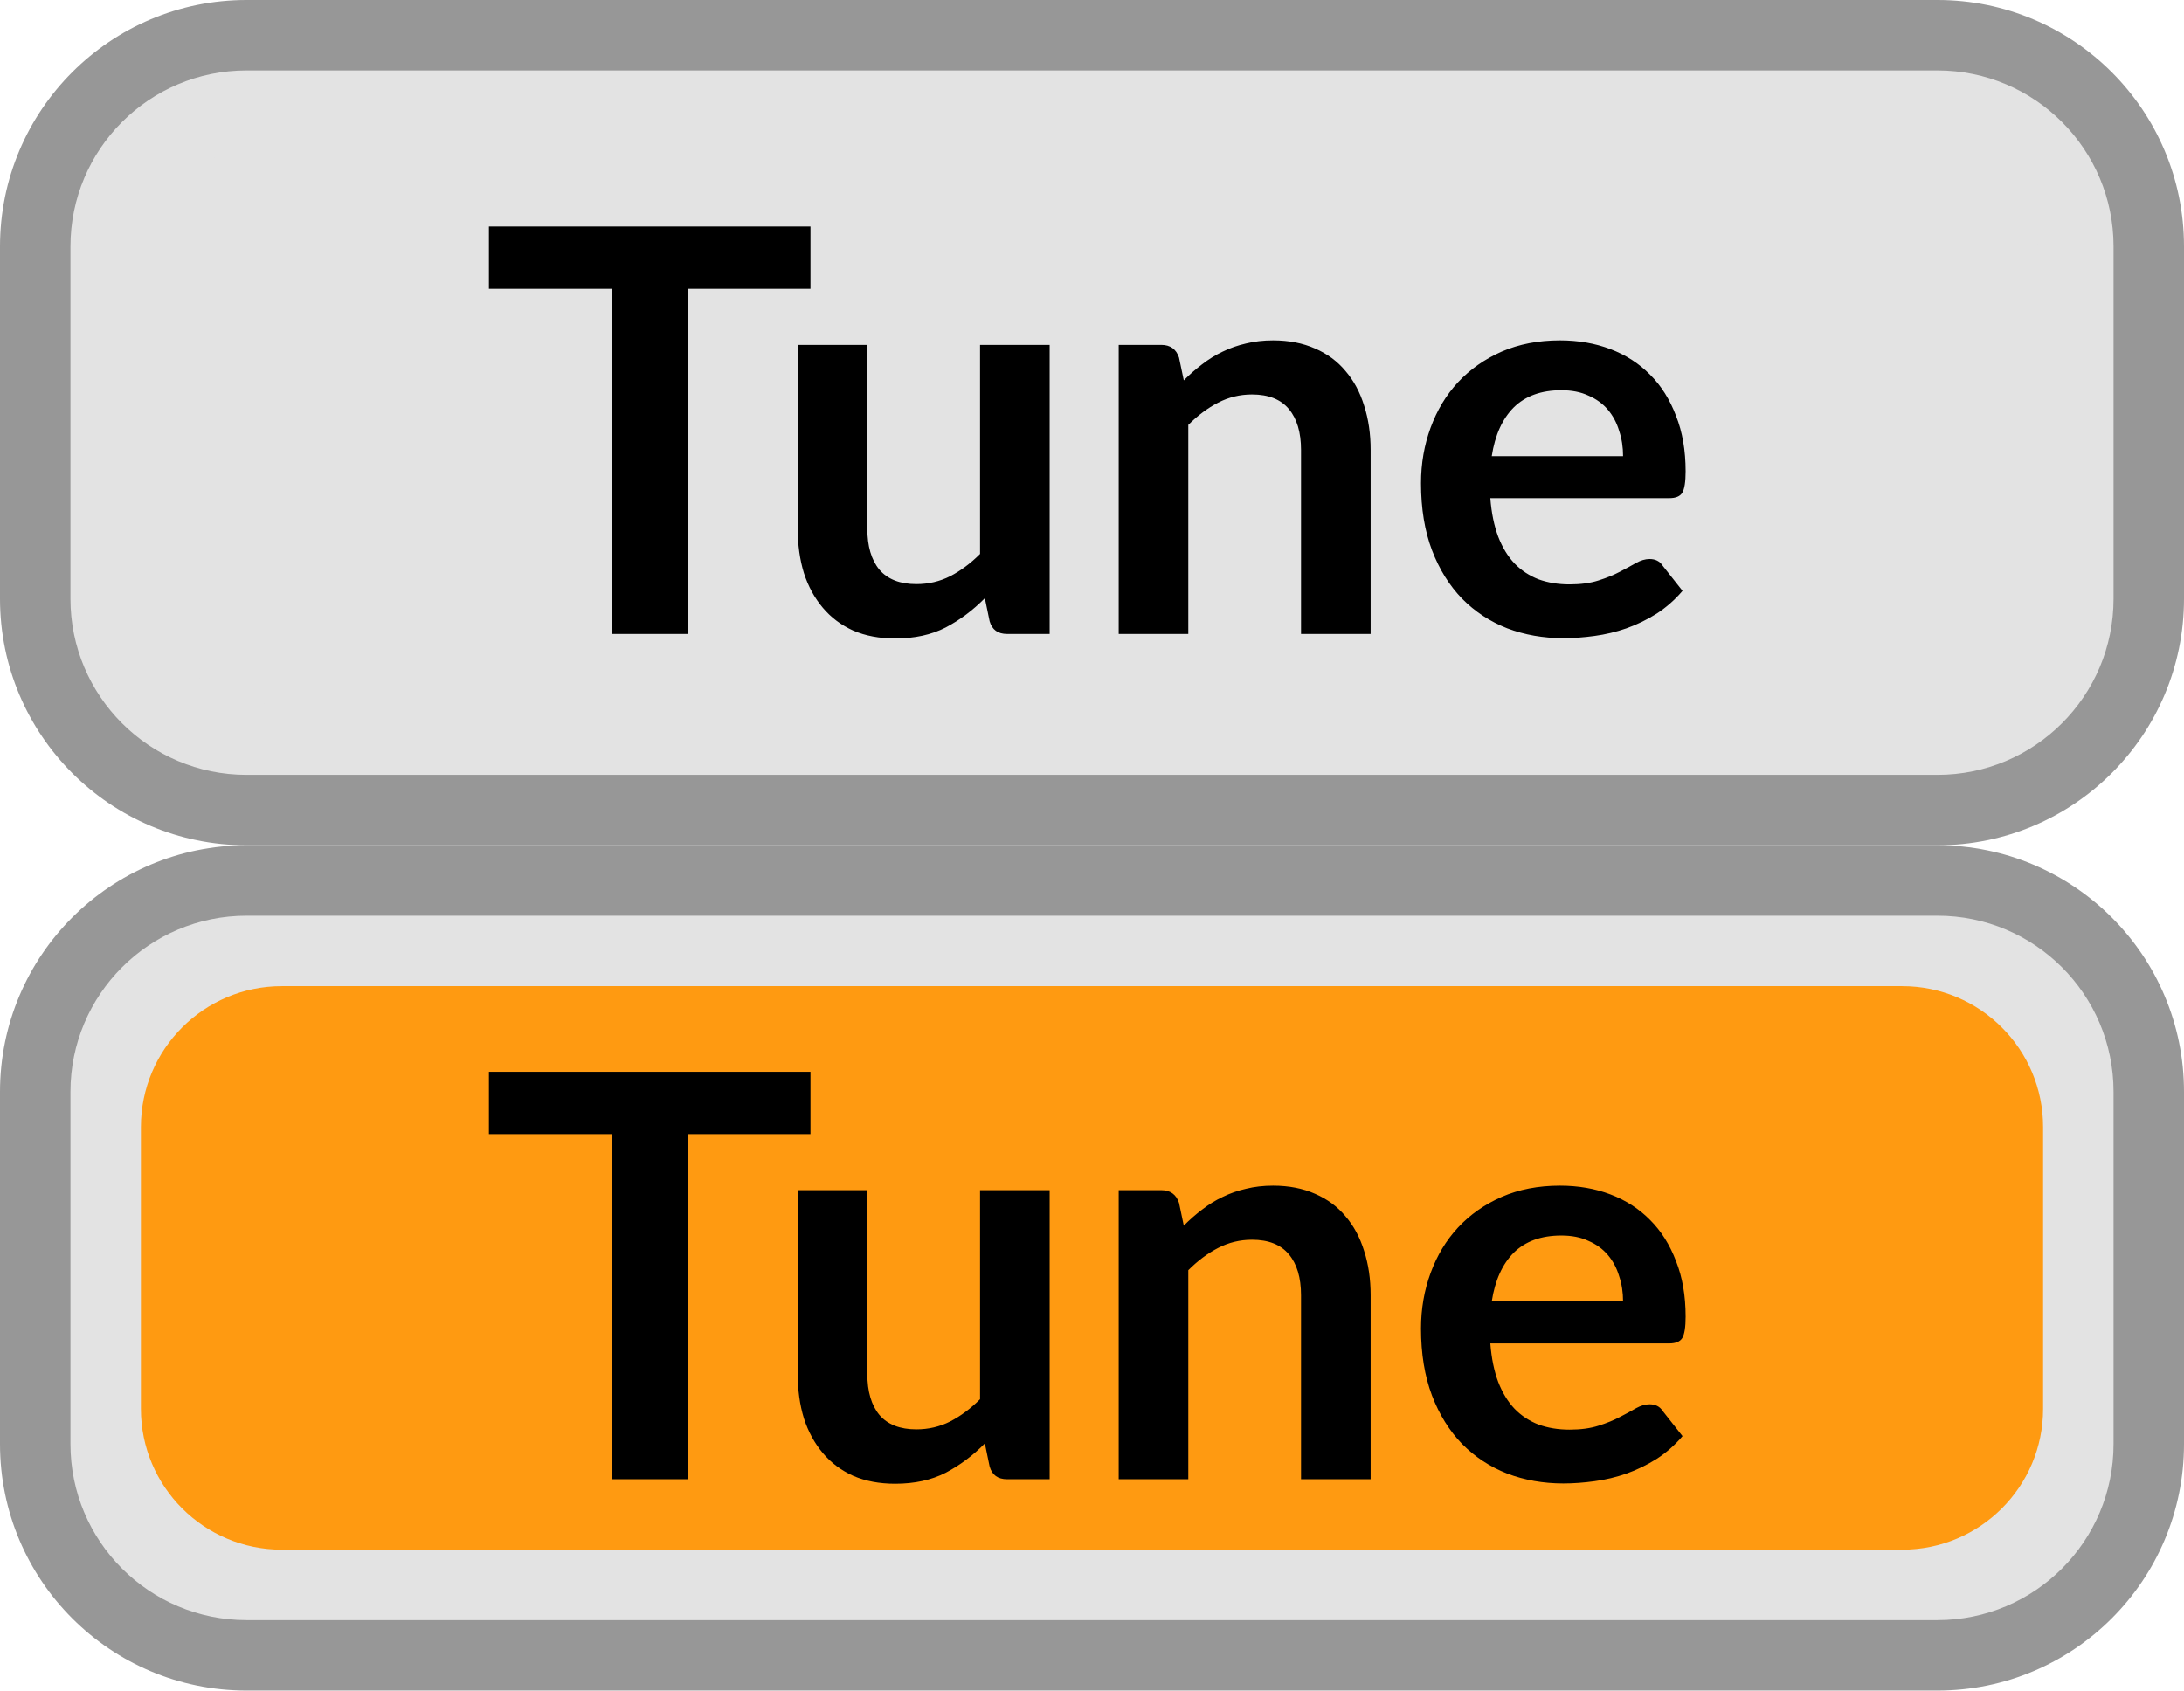
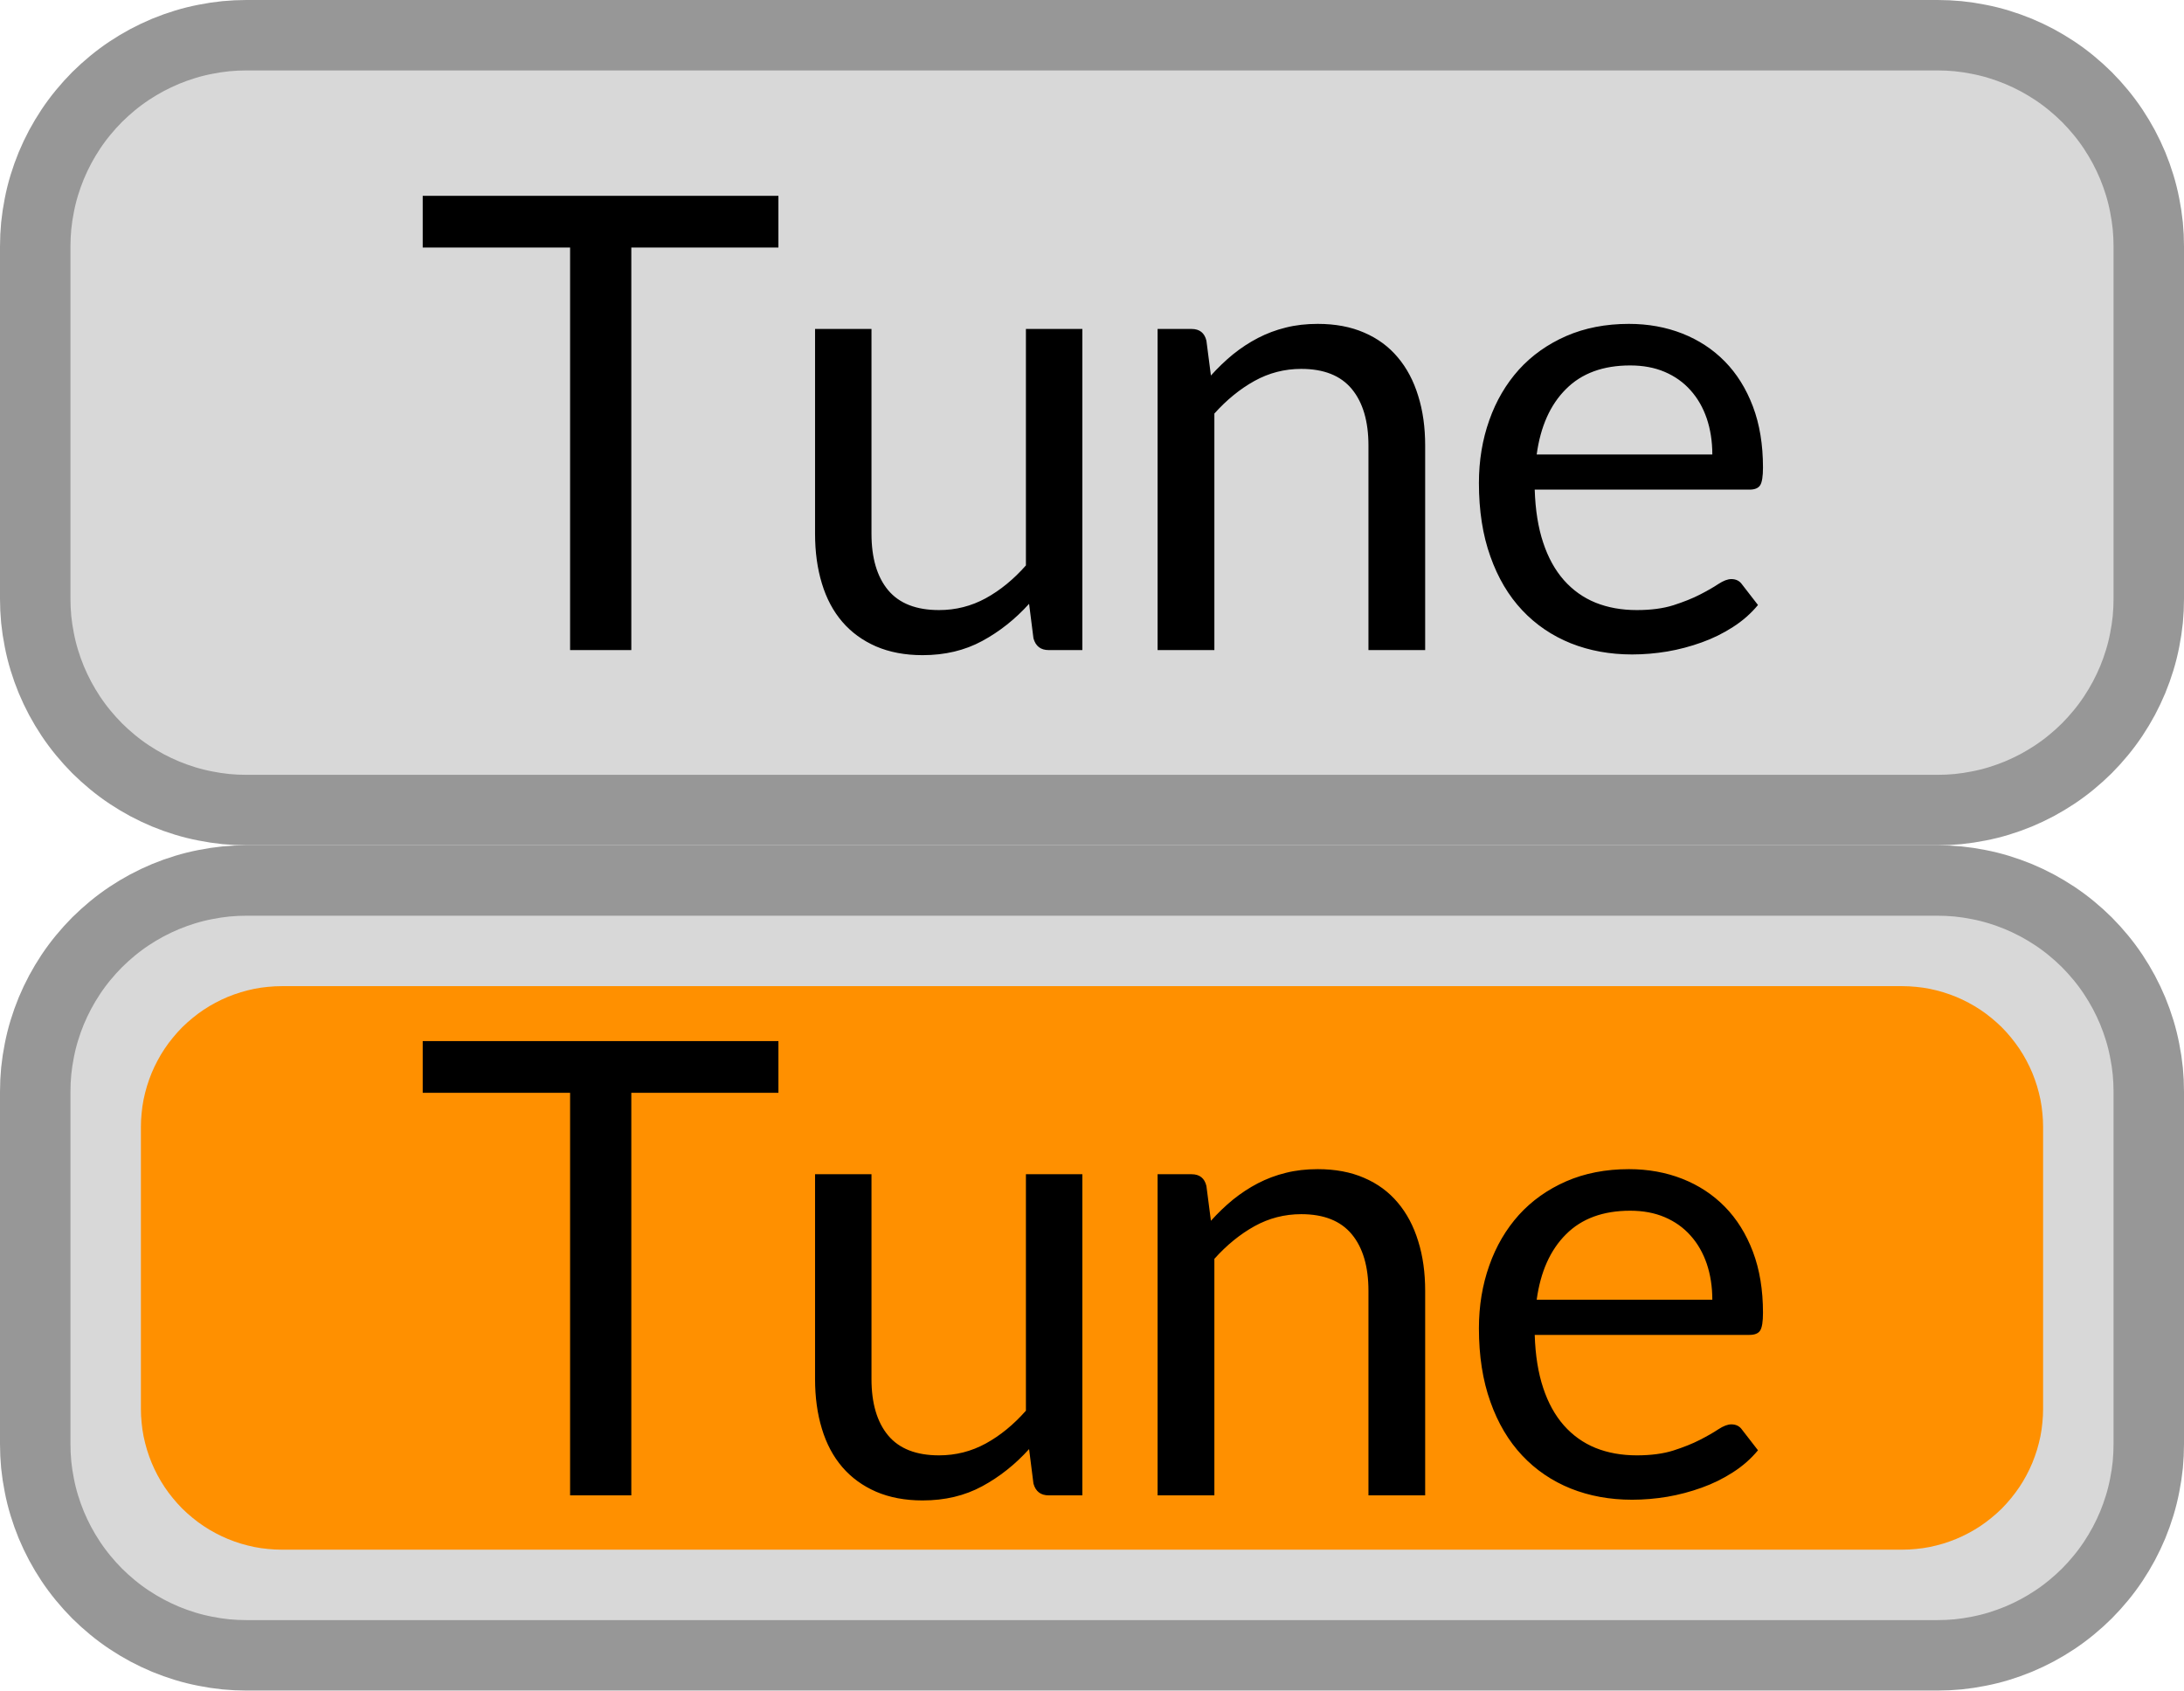
- <svg xmlns="http://www.w3.org/2000/svg" width="31" height="24" viewBox="0 0 31 24" fill="none">
-   <path d="M0.5 3.5C0.5 1.843 1.843 0.5 3.5 0.5H27.5C29.157 0.5 30.5 1.843 30.5 3.5V8.5C30.5 10.157 29.157 11.5 27.5 11.5H3.5C1.843 11.5 0.5 10.157 0.5 8.5V3.5Z" fill="#E3E3E3" />
-   <rect x="2" y="2" width="27" height="8" rx="2" fill="#E3E3E3" />
-   <path d="M11.504 4.1H9.76V9H8.684V4.1H6.94V3.216H11.504V4.1ZM14.899 4.896V9H14.295C14.164 9 14.082 8.94 14.047 8.82L13.979 8.492C13.811 8.663 13.626 8.801 13.423 8.908C13.22 9.012 12.982 9.064 12.707 9.064C12.483 9.064 12.284 9.027 12.111 8.952C11.94 8.875 11.796 8.767 11.679 8.628C11.562 8.489 11.472 8.325 11.411 8.136C11.352 7.944 11.323 7.733 11.323 7.504V4.896H12.311V7.504C12.311 7.755 12.368 7.949 12.483 8.088C12.6 8.224 12.775 8.292 13.007 8.292C13.178 8.292 13.338 8.255 13.487 8.18C13.636 8.103 13.778 7.997 13.911 7.864V4.896H14.899ZM16.803 5.4C16.885 5.317 16.972 5.241 17.063 5.172C17.156 5.1 17.253 5.04 17.355 4.992C17.459 4.941 17.569 4.903 17.687 4.876C17.804 4.847 17.932 4.832 18.071 4.832C18.295 4.832 18.493 4.871 18.667 4.948C18.84 5.023 18.984 5.129 19.099 5.268C19.216 5.404 19.304 5.568 19.363 5.76C19.424 5.949 19.455 6.159 19.455 6.388V9H18.467V6.388C18.467 6.137 18.409 5.944 18.295 5.808C18.18 5.669 18.005 5.6 17.771 5.6C17.6 5.6 17.44 5.639 17.291 5.716C17.141 5.793 17 5.899 16.867 6.032V9H15.879V4.896H16.483C16.611 4.896 16.695 4.956 16.735 5.076L16.803 5.4ZM23.038 6.476C23.038 6.348 23.02 6.228 22.982 6.116C22.948 6.001 22.894 5.901 22.822 5.816C22.75 5.731 22.658 5.664 22.546 5.616C22.437 5.565 22.309 5.54 22.162 5.54C21.877 5.54 21.652 5.621 21.486 5.784C21.324 5.947 21.22 6.177 21.174 6.476H23.038ZM21.154 7.072C21.17 7.283 21.208 7.465 21.266 7.62C21.325 7.772 21.402 7.899 21.498 8C21.594 8.099 21.708 8.173 21.838 8.224C21.972 8.272 22.118 8.296 22.278 8.296C22.438 8.296 22.576 8.277 22.69 8.24C22.808 8.203 22.909 8.161 22.994 8.116C23.082 8.071 23.158 8.029 23.222 7.992C23.289 7.955 23.353 7.936 23.414 7.936C23.497 7.936 23.558 7.967 23.598 8.028L23.882 8.388C23.773 8.516 23.65 8.624 23.514 8.712C23.378 8.797 23.236 8.867 23.086 8.92C22.94 8.971 22.789 9.007 22.634 9.028C22.482 9.049 22.334 9.06 22.19 9.06C21.905 9.06 21.64 9.013 21.394 8.92C21.149 8.824 20.936 8.684 20.754 8.5C20.573 8.313 20.43 8.084 20.326 7.812C20.222 7.537 20.17 7.22 20.17 6.86C20.17 6.58 20.216 6.317 20.306 6.072C20.397 5.824 20.526 5.609 20.694 5.428C20.865 5.244 21.072 5.099 21.314 4.992C21.56 4.885 21.836 4.832 22.142 4.832C22.401 4.832 22.64 4.873 22.858 4.956C23.077 5.039 23.265 5.16 23.422 5.32C23.58 5.477 23.702 5.672 23.79 5.904C23.881 6.133 23.926 6.396 23.926 6.692C23.926 6.841 23.91 6.943 23.878 6.996C23.846 7.047 23.785 7.072 23.694 7.072H21.154Z" fill="black" />
-   <path d="M3.5 1H27.5V0H3.5V1ZM30 3.5V8.5H31V3.5H30ZM27.5 11H3.5V12H27.5V11ZM1 8.5V3.5H0V8.5H1ZM3.5 11C2.119 11 1 9.881 1 8.5H0C0 10.433 1.567 12 3.5 12V11ZM30 8.5C30 9.881 28.881 11 27.5 11V12C29.433 12 31 10.433 31 8.5H30ZM27.5 1C28.881 1 30 2.119 30 3.5H31C31 1.567 29.433 0 27.5 0V1ZM3.5 0C1.567 0 0 1.567 0 3.5H1C1 2.119 2.119 1 3.5 1V0Z" fill="#979797" />
-   <path d="M0.5 15.5C0.5 13.843 1.843 12.5 3.5 12.5H27.5C29.157 12.5 30.5 13.843 30.5 15.5V20.5C30.5 22.157 29.157 23.5 27.5 23.5H3.5C1.843 23.5 0.5 22.157 0.5 20.5V15.5Z" fill="#E3E3E3" />
-   <rect x="2" y="14" width="27" height="8" rx="2" fill="#FF9A11" />
-   <path d="M11.504 16.1H9.76V21H8.684V16.1H6.94V15.216H11.504V16.1ZM14.899 16.896V21H14.295C14.164 21 14.082 20.94 14.047 20.82L13.979 20.492C13.811 20.663 13.626 20.801 13.423 20.908C13.22 21.012 12.982 21.064 12.707 21.064C12.483 21.064 12.284 21.027 12.111 20.952C11.94 20.875 11.796 20.767 11.679 20.628C11.562 20.489 11.472 20.325 11.411 20.136C11.352 19.944 11.323 19.733 11.323 19.504V16.896H12.311V19.504C12.311 19.755 12.368 19.949 12.483 20.088C12.6 20.224 12.775 20.292 13.007 20.292C13.178 20.292 13.338 20.255 13.487 20.18C13.636 20.103 13.778 19.997 13.911 19.864V16.896H14.899ZM16.803 17.4C16.885 17.317 16.972 17.241 17.063 17.172C17.156 17.1 17.253 17.04 17.355 16.992C17.459 16.941 17.569 16.903 17.687 16.876C17.804 16.847 17.932 16.832 18.071 16.832C18.295 16.832 18.493 16.871 18.667 16.948C18.84 17.023 18.984 17.129 19.099 17.268C19.216 17.404 19.304 17.568 19.363 17.76C19.424 17.949 19.455 18.159 19.455 18.388V21H18.467V18.388C18.467 18.137 18.409 17.944 18.295 17.808C18.18 17.669 18.005 17.6 17.771 17.6C17.6 17.6 17.44 17.639 17.291 17.716C17.141 17.793 17 17.899 16.867 18.032V21H15.879V16.896H16.483C16.611 16.896 16.695 16.956 16.735 17.076L16.803 17.4ZM23.038 18.476C23.038 18.348 23.02 18.228 22.982 18.116C22.948 18.001 22.894 17.901 22.822 17.816C22.75 17.731 22.658 17.664 22.546 17.616C22.437 17.565 22.309 17.54 22.162 17.54C21.877 17.54 21.652 17.621 21.486 17.784C21.324 17.947 21.22 18.177 21.174 18.476H23.038ZM21.154 19.072C21.17 19.283 21.208 19.465 21.266 19.62C21.325 19.772 21.402 19.899 21.498 20C21.594 20.099 21.708 20.173 21.838 20.224C21.972 20.272 22.118 20.296 22.278 20.296C22.438 20.296 22.576 20.277 22.69 20.24C22.808 20.203 22.909 20.161 22.994 20.116C23.082 20.071 23.158 20.029 23.222 19.992C23.289 19.955 23.353 19.936 23.414 19.936C23.497 19.936 23.558 19.967 23.598 20.028L23.882 20.388C23.773 20.516 23.65 20.624 23.514 20.712C23.378 20.797 23.236 20.867 23.086 20.92C22.94 20.971 22.789 21.007 22.634 21.028C22.482 21.049 22.334 21.06 22.19 21.06C21.905 21.06 21.64 21.013 21.394 20.92C21.149 20.824 20.936 20.684 20.754 20.5C20.573 20.313 20.43 20.084 20.326 19.812C20.222 19.537 20.17 19.22 20.17 18.86C20.17 18.58 20.216 18.317 20.306 18.072C20.397 17.824 20.526 17.609 20.694 17.428C20.865 17.244 21.072 17.099 21.314 16.992C21.56 16.885 21.836 16.832 22.142 16.832C22.401 16.832 22.64 16.873 22.858 16.956C23.077 17.039 23.265 17.16 23.422 17.32C23.58 17.477 23.702 17.672 23.79 17.904C23.881 18.133 23.926 18.396 23.926 18.692C23.926 18.841 23.91 18.943 23.878 18.996C23.846 19.047 23.785 19.072 23.694 19.072H21.154Z" fill="black" />
-   <path d="M3.5 13H27.5V12H3.5V13ZM30 15.5V20.5H31V15.5H30ZM27.5 23H3.5V24H27.5V23ZM1 20.5V15.5H0V20.5H1ZM3.5 23C2.119 23 1 21.881 1 20.5H0C0 22.433 1.567 24 3.5 24V23ZM30 20.5C30 21.881 28.881 23 27.5 23V24C29.433 24 31 22.433 31 20.5H30ZM27.5 13C28.881 13 30 14.119 30 15.5H31C31 13.567 29.433 12 27.5 12V13ZM3.5 12C1.567 12 0 13.567 0 15.5H1C1 14.119 2.119 13 3.5 13V12Z" fill="#979797" />
+ <svg xmlns="http://www.w3.org/2000/svg" xmlns:xlink="http://www.w3.org/1999/xlink" width="31px" height="24px" viewBox="0 0 31 24" version="1.1">
+   <defs>
+     <rect width="31" height="24" id="artboard_1" />
+     <clipPath id="clip_1">
+       <use xlink:href="#artboard_1" clip-rule="evenodd" />
+     </clipPath>
+   </defs>
+   <g id="bmp00173" clip-path="url(#clip_1)">
+     <g id="On" transform="translate(0.5 12.5)">
+       <path d="M2.999 0L27.001 0Q27.148 0 27.295 0.014Q27.442 0.029 27.586 0.058Q27.731 0.086 27.872 0.129Q28.012 0.172 28.149 0.228Q28.285 0.285 28.415 0.354Q28.545 0.424 28.667 0.505Q28.79 0.587 28.904 0.681Q29.017 0.774 29.122 0.878Q29.226 0.983 29.319 1.096Q29.413 1.21 29.495 1.333Q29.576 1.455 29.646 1.585Q29.715 1.715 29.772 1.851Q29.828 1.987 29.871 2.128Q29.914 2.269 29.942 2.414Q29.971 2.558 29.986 2.705Q30 2.852 30 2.999L30 8.001Q30 8.148 29.986 8.295Q29.971 8.442 29.942 8.586Q29.914 8.731 29.871 8.872Q29.828 9.013 29.772 9.149Q29.715 9.285 29.646 9.415Q29.576 9.545 29.495 9.667Q29.413 9.79 29.319 9.904Q29.226 10.017 29.122 10.122Q29.017 10.226 28.904 10.319Q28.79 10.413 28.667 10.495Q28.545 10.576 28.415 10.646Q28.285 10.715 28.149 10.772Q28.012 10.828 27.872 10.871Q27.731 10.914 27.586 10.942Q27.442 10.971 27.295 10.986Q27.148 11 27.001 11L2.999 11Q2.852 11 2.705 10.986Q2.558 10.971 2.414 10.942Q2.269 10.914 2.128 10.871Q1.987 10.828 1.851 10.772Q1.715 10.715 1.585 10.646Q1.455 10.576 1.333 10.495Q1.21 10.413 1.096 10.319Q0.983 10.226 0.878 10.122Q0.774 10.017 0.681 9.904Q0.587 9.79 0.505 9.667Q0.424 9.545 0.354 9.415Q0.285 9.285 0.228 9.149Q0.172 9.013 0.129 8.872Q0.086 8.731 0.058 8.586Q0.029 8.442 0.014 8.295Q0 8.148 0 8.001L0 2.999Q0 2.852 0.014 2.705Q0.029 2.558 0.058 2.414Q0.086 2.269 0.129 2.128Q0.172 1.987 0.228 1.851Q0.285 1.715 0.354 1.585Q0.424 1.455 0.505 1.333Q0.587 1.21 0.681 1.096Q0.774 0.983 0.878 0.878Q0.983 0.774 1.096 0.681Q1.21 0.587 1.333 0.505Q1.455 0.424 1.585 0.354Q1.715 0.285 1.851 0.228Q1.987 0.172 2.128 0.129Q2.269 0.086 2.414 0.058Q2.558 0.029 2.705 0.014Q2.852 0 2.999 0Z" id="Frame" fill="#D8D8D8" fill-rule="evenodd" stroke="#979797" stroke-width="1" />
+       <path d="M1.999 0L25.001 0Q25.099 0 25.197 0.01Q25.295 0.019 25.391 0.038Q25.487 0.058 25.581 0.086Q25.675 0.115 25.766 0.152Q25.857 0.19 25.943 0.236Q26.03 0.282 26.112 0.337Q26.193 0.391 26.269 0.454Q26.345 0.516 26.415 0.585Q26.484 0.655 26.546 0.731Q26.608 0.807 26.663 0.888Q26.718 0.97 26.764 1.057Q26.81 1.143 26.848 1.234Q26.885 1.325 26.914 1.419Q26.942 1.513 26.962 1.609Q26.981 1.705 26.99 1.803Q27 1.901 27 1.999L27 6.001Q27 6.099 26.99 6.197Q26.981 6.295 26.962 6.391Q26.942 6.487 26.914 6.581Q26.885 6.675 26.848 6.766Q26.81 6.857 26.764 6.943Q26.718 7.03 26.663 7.112Q26.608 7.193 26.546 7.269Q26.484 7.345 26.415 7.415Q26.345 7.484 26.269 7.546Q26.193 7.609 26.112 7.663Q26.03 7.718 25.943 7.764Q25.857 7.81 25.766 7.848Q25.675 7.885 25.581 7.914Q25.487 7.942 25.391 7.962Q25.295 7.981 25.197 7.99Q25.099 8 25.001 8L1.999 8Q1.901 8 1.803 7.99Q1.705 7.981 1.609 7.962Q1.513 7.942 1.419 7.914Q1.325 7.885 1.234 7.848Q1.143 7.81 1.057 7.764Q0.97 7.718 0.888 7.663Q0.807 7.609 0.731 7.546Q0.655 7.484 0.585 7.415Q0.516 7.345 0.454 7.269Q0.391 7.193 0.337 7.112Q0.282 7.03 0.236 6.943Q0.19 6.857 0.152 6.766Q0.115 6.675 0.086 6.581Q0.058 6.487 0.038 6.391Q0.019 6.295 0.01 6.197Q0 6.099 0 6.001L0 1.999Q0 1.901 0.01 1.803Q0.019 1.705 0.038 1.609Q0.058 1.513 0.086 1.419Q0.115 1.325 0.152 1.234Q0.19 1.143 0.236 1.057Q0.282 0.97 0.337 0.888Q0.391 0.807 0.454 0.731Q0.516 0.655 0.585 0.585Q0.655 0.516 0.731 0.454Q0.807 0.391 0.888 0.337Q0.97 0.282 1.057 0.236Q1.143 0.19 1.234 0.152Q1.325 0.115 1.419 0.086Q1.513 0.058 1.609 0.038Q1.705 0.019 1.803 0.01Q1.901 0 1.999 0L1.999 0Z" transform="translate(1.5 1.5)" id="Glow" fill="#FF9000" fill-rule="evenodd" stroke="none" />
+       <path d="M2.961 0.734L5.049 0.734L5.049 0L0 0L0 0.734L2.092 0.734L2.092 6.449L2.961 6.449L2.961 0.734L2.961 0.734ZM11.188 2.551C11.287 2.441 11.392 2.34 11.502 2.25C11.614 2.16 11.731 2.083 11.856 2.018C11.98 1.954 12.112 1.904 12.252 1.87C12.391 1.835 12.542 1.818 12.704 1.818C12.953 1.818 13.173 1.859 13.363 1.942C13.554 2.024 13.713 2.141 13.84 2.293C13.968 2.444 14.065 2.627 14.13 2.84C14.197 3.053 14.229 3.288 14.229 3.546L14.229 6.449L13.424 6.449L13.424 3.546C13.424 3.201 13.345 2.933 13.188 2.743C13.03 2.552 12.791 2.457 12.47 2.457C12.233 2.457 12.012 2.514 11.806 2.628C11.601 2.742 11.411 2.897 11.237 3.091L11.237 6.449L10.431 6.449L10.431 1.89L10.913 1.89C11.027 1.89 11.098 1.946 11.124 2.057L11.188 2.551L11.188 2.551ZM18.597 6.122C18.735 6.034 18.854 5.929 18.953 5.809L18.727 5.517C18.692 5.466 18.64 5.441 18.575 5.441C18.523 5.441 18.463 5.464 18.392 5.51C18.322 5.557 18.234 5.607 18.129 5.661C18.024 5.715 17.899 5.765 17.753 5.812C17.608 5.858 17.434 5.881 17.233 5.881C17.017 5.881 16.823 5.846 16.648 5.776C16.474 5.705 16.325 5.599 16.198 5.456C16.073 5.314 15.974 5.136 15.904 4.923C15.833 4.71 15.793 4.46 15.784 4.171L18.831 4.171C18.906 4.171 18.957 4.151 18.984 4.109C19.011 4.066 19.024 3.982 19.024 3.857C19.024 3.533 18.977 3.244 18.881 2.99C18.785 2.737 18.652 2.524 18.482 2.351C18.313 2.179 18.112 2.047 17.879 1.955C17.647 1.864 17.394 1.818 17.121 1.818C16.791 1.818 16.494 1.876 16.23 1.991C15.966 2.107 15.742 2.266 15.559 2.468C15.377 2.671 15.236 2.91 15.139 3.186C15.041 3.462 14.992 3.759 14.992 4.077C14.992 4.47 15.046 4.818 15.155 5.121C15.262 5.424 15.413 5.678 15.607 5.884C15.8 6.089 16.03 6.245 16.295 6.352C16.561 6.458 16.851 6.511 17.166 6.511C17.331 6.511 17.497 6.497 17.666 6.469C17.834 6.44 17.996 6.397 18.154 6.34C18.311 6.284 18.459 6.211 18.597 6.122L18.597 6.122ZM9.363 6.449L9.363 1.89L8.562 1.89L8.562 5.247C8.387 5.445 8.198 5.6 7.992 5.713C7.787 5.825 7.566 5.881 7.329 5.881C7.005 5.881 6.764 5.787 6.606 5.598C6.449 5.409 6.37 5.142 6.37 4.797L6.37 1.89L5.569 1.89L5.569 4.797C5.569 5.055 5.601 5.29 5.666 5.503C5.73 5.716 5.827 5.898 5.956 6.048C6.085 6.198 6.245 6.314 6.435 6.397C6.626 6.479 6.846 6.521 7.095 6.521C7.412 6.521 7.694 6.454 7.941 6.32C8.187 6.187 8.409 6.011 8.607 5.792L8.669 6.282C8.7 6.393 8.771 6.449 8.886 6.449L9.363 6.449L9.363 6.449ZM18.226 3.161C18.278 3.316 18.305 3.486 18.305 3.672L15.812 3.672C15.866 3.276 16.004 2.966 16.228 2.743C16.451 2.519 16.755 2.408 17.139 2.408C17.322 2.408 17.485 2.438 17.63 2.5C17.773 2.561 17.896 2.648 17.996 2.761C18.097 2.873 18.173 3.007 18.226 3.161L18.226 3.161Z" transform="translate(5.5 2.28)" id="Tune" fill="#000000" fill-rule="evenodd" stroke="none" />
+     </g>
+     <g id="Off" transform="translate(0.5 0.5)">
+       <path d="M2.999 0L27.001 0Q27.148 0 27.295 0.014Q27.442 0.029 27.586 0.058Q27.731 0.086 27.872 0.129Q28.012 0.172 28.149 0.228Q28.285 0.285 28.415 0.354Q28.545 0.424 28.667 0.505Q28.79 0.587 28.904 0.681Q29.017 0.774 29.122 0.878Q29.226 0.983 29.319 1.096Q29.413 1.21 29.495 1.333Q29.576 1.455 29.646 1.585Q29.715 1.715 29.772 1.851Q29.828 1.987 29.871 2.128Q29.914 2.269 29.942 2.414Q29.971 2.558 29.986 2.705Q30 2.852 30 2.999L30 8.001Q30 8.148 29.986 8.295Q29.971 8.442 29.942 8.586Q29.914 8.731 29.871 8.872Q29.828 9.013 29.772 9.149Q29.715 9.285 29.646 9.415Q29.576 9.545 29.495 9.667Q29.413 9.79 29.319 9.904Q29.226 10.017 29.122 10.122Q29.017 10.226 28.904 10.319Q28.79 10.413 28.667 10.495Q28.545 10.576 28.415 10.646Q28.285 10.715 28.149 10.772Q28.012 10.828 27.872 10.871Q27.731 10.914 27.586 10.942Q27.442 10.971 27.295 10.986Q27.148 11 27.001 11L2.999 11Q2.852 11 2.705 10.986Q2.558 10.971 2.414 10.942Q2.269 10.914 2.128 10.871Q1.987 10.828 1.851 10.772Q1.715 10.715 1.585 10.646Q1.455 10.576 1.333 10.495Q1.21 10.413 1.096 10.319Q0.983 10.226 0.878 10.122Q0.774 10.017 0.681 9.904Q0.587 9.79 0.505 9.667Q0.424 9.545 0.354 9.415Q0.285 9.285 0.228 9.149Q0.172 9.013 0.129 8.872Q0.086 8.731 0.058 8.586Q0.029 8.442 0.014 8.295Q0 8.148 0 8.001L0 2.999Q0 2.852 0.014 2.705Q0.029 2.558 0.058 2.414Q0.086 2.269 0.129 2.128Q0.172 1.987 0.228 1.851Q0.285 1.715 0.354 1.585Q0.424 1.455 0.505 1.333Q0.587 1.21 0.681 1.096Q0.774 0.983 0.878 0.878Q0.983 0.774 1.096 0.681Q1.21 0.587 1.333 0.505Q1.455 0.424 1.585 0.354Q1.715 0.285 1.851 0.228Q1.987 0.172 2.128 0.129Q2.269 0.086 2.414 0.058Q2.558 0.029 2.705 0.014Q2.852 0 2.999 0Z" id="Frame" fill="#D8D8D8" fill-rule="evenodd" stroke="#979797" stroke-width="1" />
+       <path d="M2.961 0.734L5.049 0.734L5.049 0L0 0L0 0.734L2.092 0.734L2.092 6.449L2.961 6.449L2.961 0.734L2.961 0.734ZM11.188 2.551C11.287 2.441 11.392 2.34 11.502 2.25C11.614 2.16 11.731 2.083 11.856 2.018C11.98 1.954 12.112 1.904 12.252 1.87C12.391 1.835 12.542 1.818 12.704 1.818C12.953 1.818 13.173 1.859 13.363 1.942C13.554 2.024 13.713 2.141 13.84 2.293C13.968 2.444 14.065 2.627 14.13 2.84C14.197 3.053 14.229 3.288 14.229 3.546L14.229 6.449L13.424 6.449L13.424 3.546C13.424 3.201 13.345 2.933 13.188 2.743C13.03 2.552 12.791 2.457 12.47 2.457C12.233 2.457 12.012 2.514 11.806 2.628C11.601 2.742 11.411 2.897 11.237 3.091L11.237 6.449L10.431 6.449L10.431 1.89L10.913 1.89C11.027 1.89 11.098 1.946 11.124 2.057L11.188 2.551L11.188 2.551ZM18.597 6.122C18.735 6.034 18.854 5.929 18.953 5.809L18.727 5.517C18.692 5.466 18.64 5.441 18.575 5.441C18.523 5.441 18.463 5.464 18.392 5.51C18.322 5.557 18.234 5.607 18.129 5.661C18.024 5.715 17.899 5.765 17.753 5.812C17.608 5.858 17.434 5.881 17.233 5.881C17.017 5.881 16.823 5.846 16.648 5.776C16.474 5.705 16.325 5.599 16.198 5.456C16.073 5.314 15.974 5.136 15.904 4.923C15.833 4.71 15.793 4.46 15.784 4.171L18.831 4.171C18.906 4.171 18.957 4.151 18.984 4.109C19.011 4.066 19.024 3.982 19.024 3.857C19.024 3.533 18.977 3.244 18.881 2.99C18.785 2.737 18.652 2.524 18.482 2.351C18.313 2.179 18.112 2.047 17.879 1.955C17.647 1.864 17.394 1.818 17.121 1.818C16.791 1.818 16.494 1.876 16.23 1.991C15.966 2.107 15.742 2.266 15.559 2.468C15.377 2.671 15.236 2.91 15.139 3.186C15.041 3.462 14.992 3.759 14.992 4.077C14.992 4.47 15.046 4.818 15.155 5.121C15.262 5.424 15.413 5.678 15.607 5.884C15.8 6.089 16.03 6.245 16.295 6.352C16.561 6.458 16.851 6.511 17.166 6.511C17.331 6.511 17.497 6.497 17.666 6.469C17.834 6.44 17.996 6.397 18.154 6.34C18.311 6.284 18.459 6.211 18.597 6.122L18.597 6.122ZM9.363 6.449L9.363 1.89L8.562 1.89L8.562 5.247C8.387 5.445 8.198 5.6 7.992 5.713C7.787 5.825 7.566 5.881 7.329 5.881C7.005 5.881 6.764 5.787 6.606 5.598C6.449 5.409 6.37 5.142 6.37 4.797L6.37 1.89L5.569 1.89L5.569 4.797C5.569 5.055 5.601 5.29 5.666 5.503C5.73 5.716 5.827 5.898 5.956 6.048C6.085 6.198 6.245 6.314 6.435 6.397C6.626 6.479 6.846 6.521 7.095 6.521C7.412 6.521 7.694 6.454 7.941 6.32C8.187 6.187 8.409 6.011 8.607 5.792L8.669 6.282C8.7 6.393 8.771 6.449 8.886 6.449L9.363 6.449L9.363 6.449ZM18.226 3.161C18.278 3.316 18.305 3.486 18.305 3.672L15.812 3.672C15.866 3.276 16.004 2.966 16.228 2.743C16.451 2.519 16.755 2.408 17.139 2.408C17.322 2.408 17.485 2.438 17.63 2.5C17.773 2.561 17.896 2.648 17.996 2.761C18.097 2.873 18.173 3.007 18.226 3.161L18.226 3.161Z" transform="translate(5.5 2.28)" id="Tune" fill="#000000" fill-rule="evenodd" stroke="none" />
+     </g>
+   </g>
</svg>
